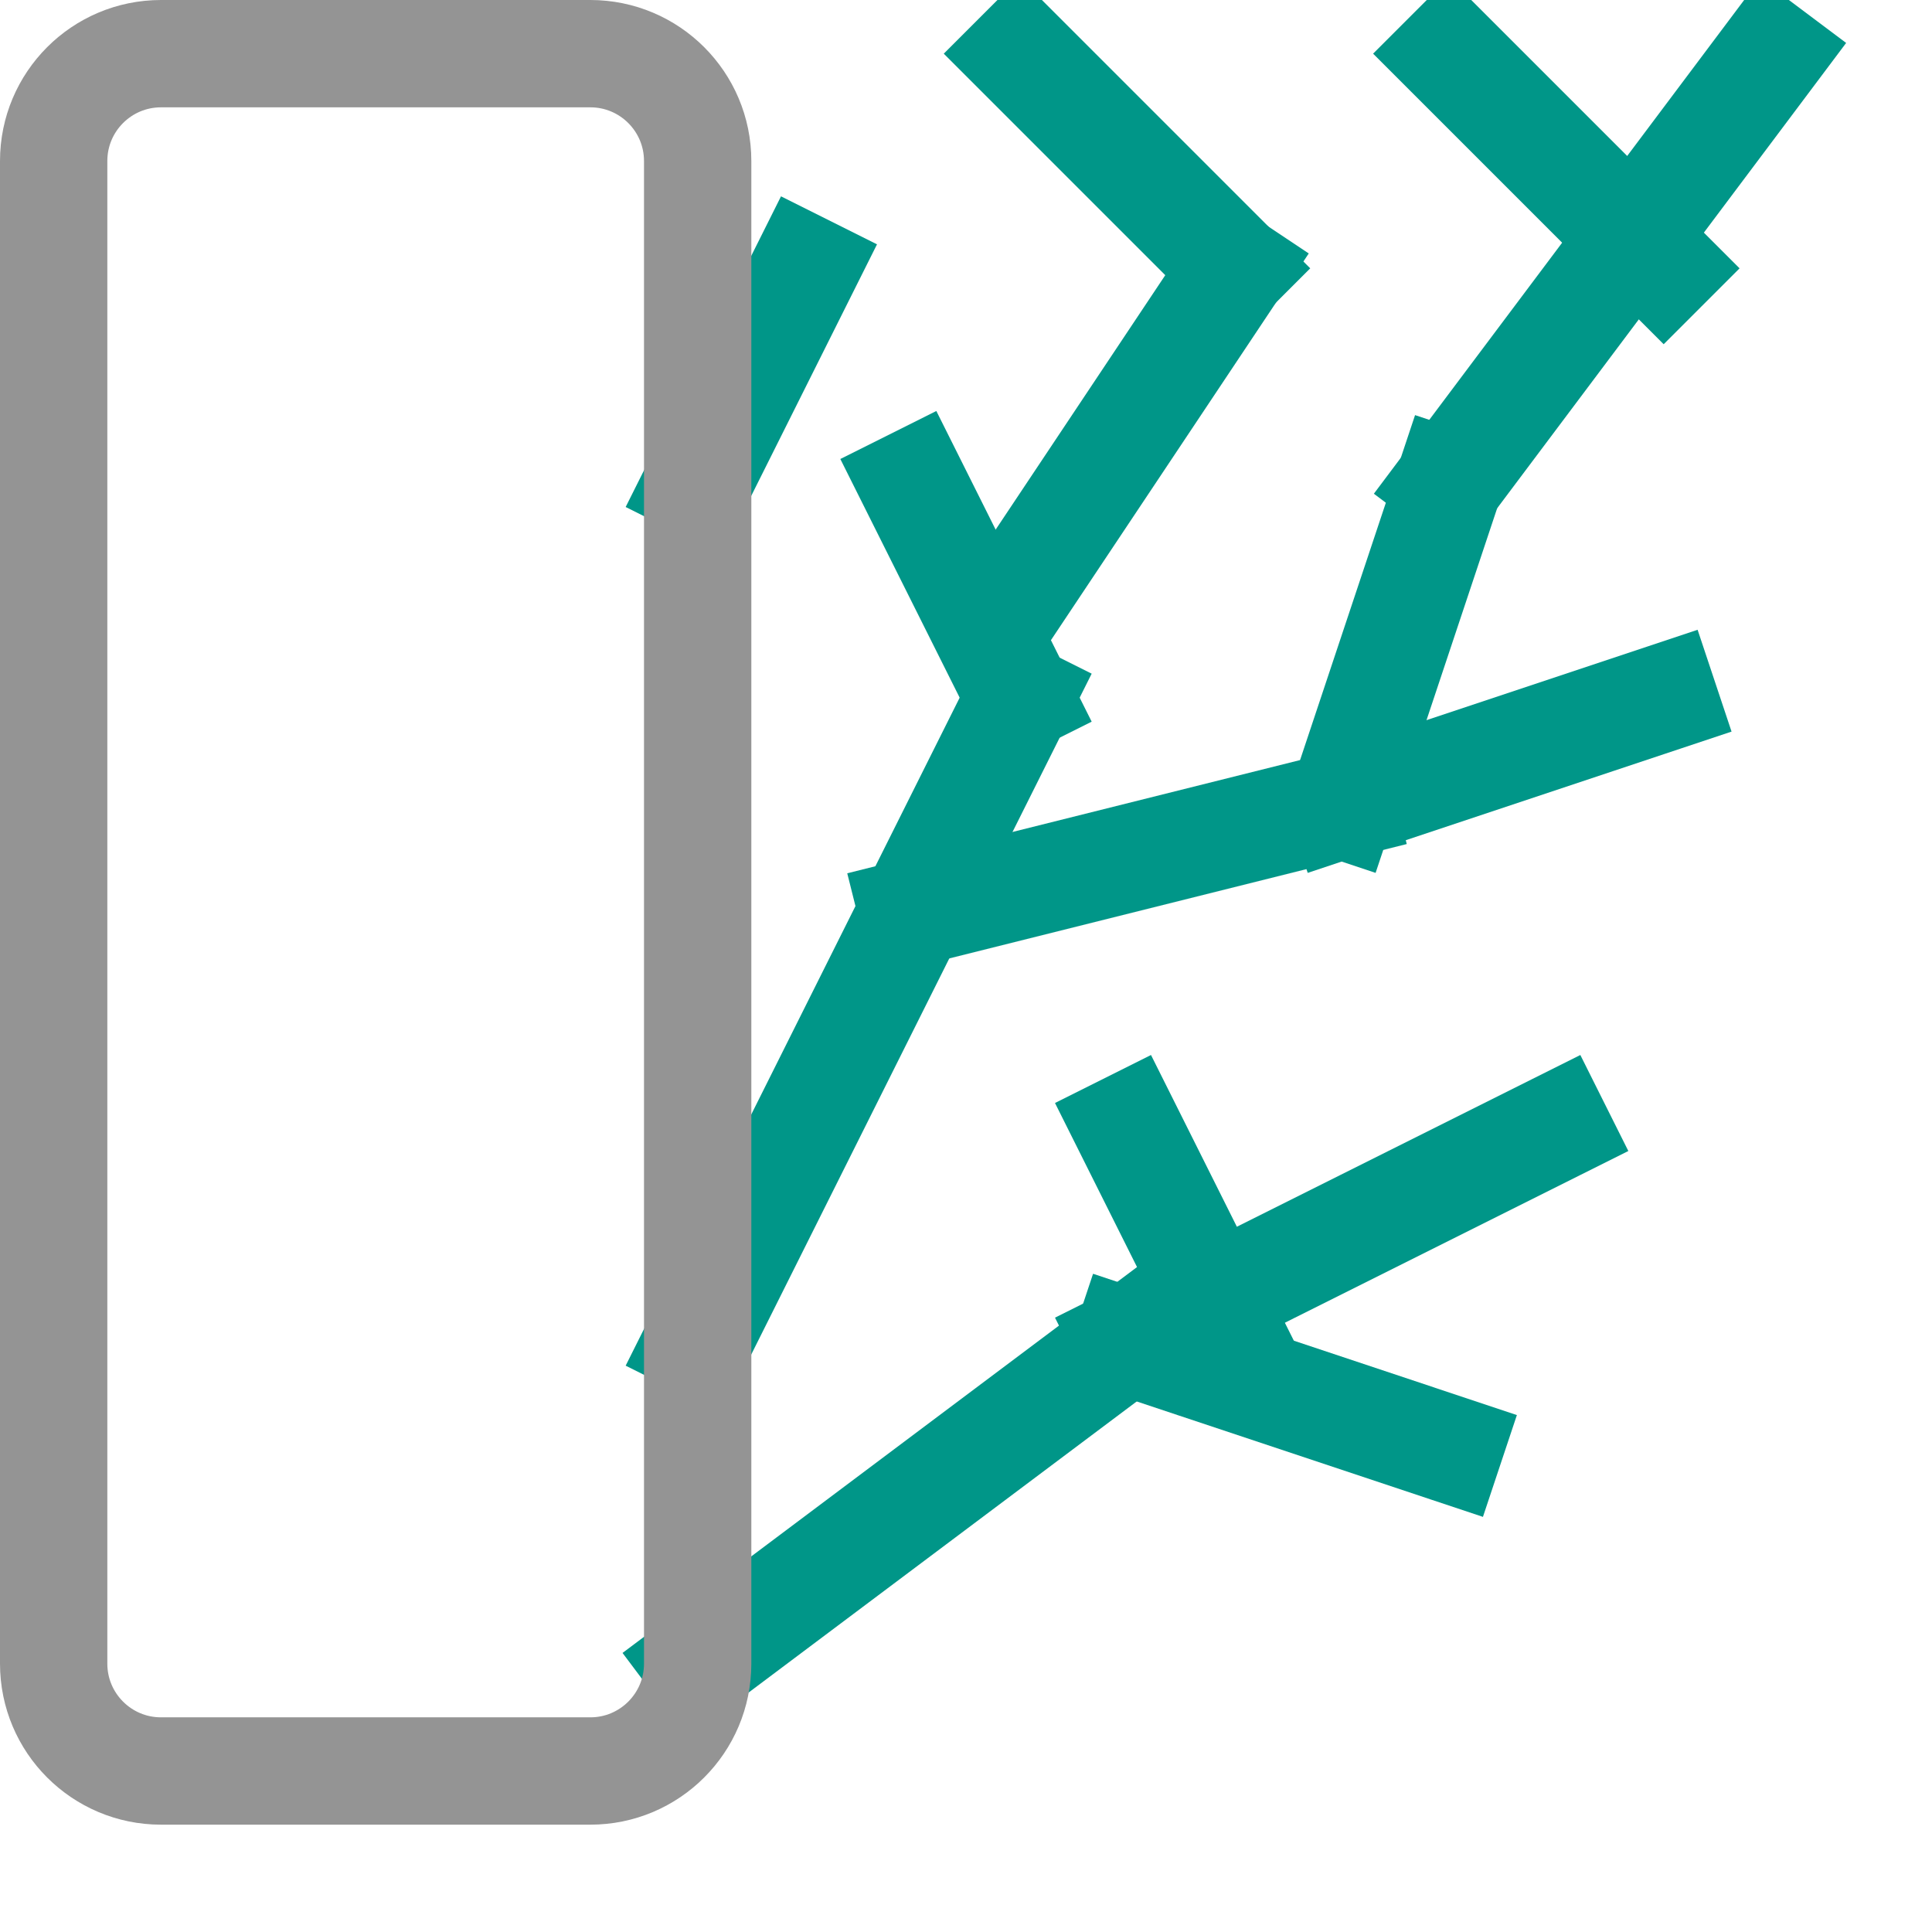
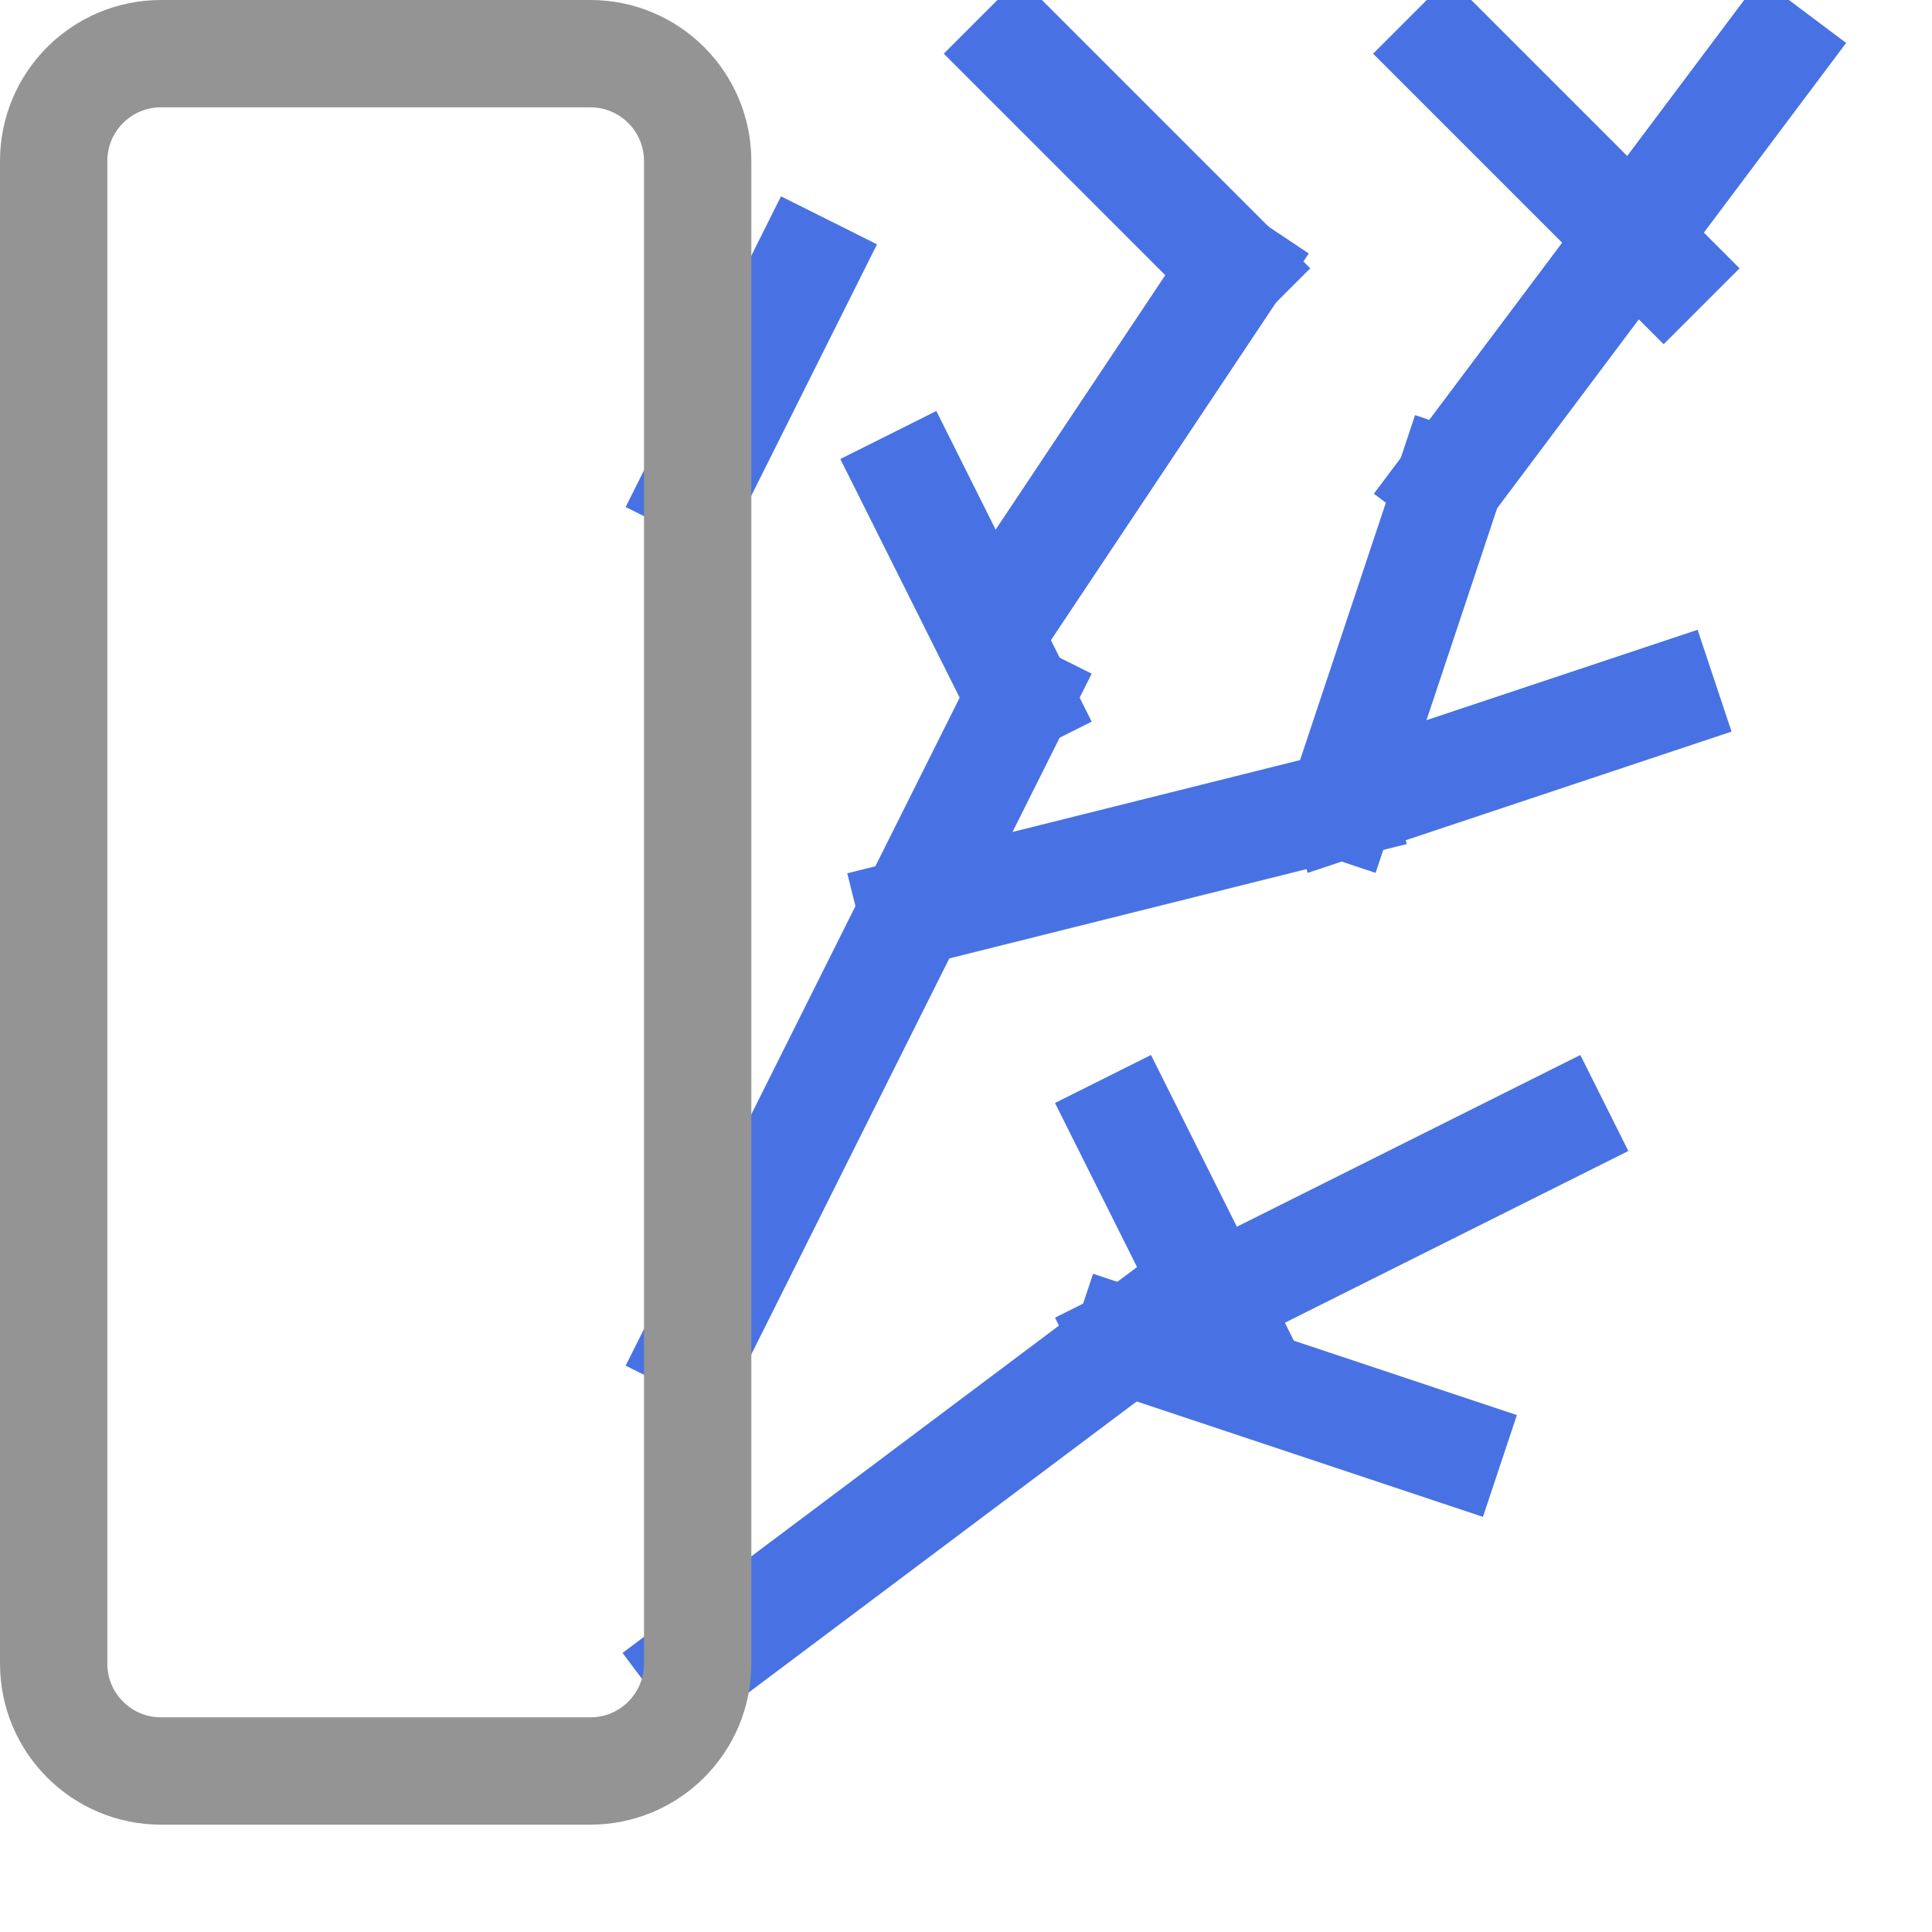
<svg xmlns="http://www.w3.org/2000/svg" id="a" width="18" height="18" viewBox="0 0 18 18">
-   <line x1="6.5" y1="15.5" x2="10.5" y2="12.5" style="fill:none; stroke:#009688; stroke-linecap:square; stroke-linejoin:round;" />
-   <line x1="13.5" y1="13.5" x2="10.5" y2="12.5" style="fill:none; stroke:#009688; stroke-linecap:square; stroke-linejoin:round;" />
-   <line x1="10.5" y1="12.5" x2="14.5" y2="10.5" style="fill:none; stroke:#009688; stroke-linecap:square; stroke-linejoin:round;" />
-   <line x1="6.5" y1="12.5" x2="9.5" y2="6.5" style="fill:none; stroke:#009688; stroke-linecap:square; stroke-linejoin:round;" />
-   <line x1="8.5" y1="8.5" x2="12.5" y2="7.5" style="fill:none; stroke:#009688; stroke-linecap:square; stroke-linejoin:round;" />
-   <line x1="13.5" y1="4.5" x2="12.5" y2="7.5" style="fill:none; stroke:#009688; stroke-linecap:square; stroke-linejoin:round;" />
-   <line x1="9.5" y1="6.5" x2="8.5" y2="4.5" style="fill:none; stroke:#009688; stroke-linecap:square; stroke-linejoin:round;" />
-   <line x1="9.5" y1="5.5" x2="11.5" y2="2.5" style="fill:none; stroke:#009688; stroke-linecap:square; stroke-linejoin:round;" />
-   <line x1="9.5" y1=".5" x2="11.5" y2="2.5" style="fill:none; stroke:#009688; stroke-linecap:square; stroke-linejoin:round;" />
-   <line x1="13.5" y1="4.5" x2="16.5" y2=".5" style="fill:none; stroke:#009688; stroke-linecap:square; stroke-linejoin:round;" />
-   <line x1="13.5" y1=".5" x2="15.5" y2="2.5" style="fill:none; stroke:#009688; stroke-linecap:square; stroke-linejoin:round;" />
-   <line x1="7.5" y1="2.5" x2="6.5" y2="4.5" style="fill:none; stroke:#009688; stroke-linecap:square; stroke-linejoin:round;" />
-   <line x1="11.5" y1="12.5" x2="10.5" y2="10.5" style="fill:none; stroke:#009688; stroke-linecap:square; stroke-linejoin:round;" />
+   <line x1="6.5" y1="15.5" x2="10.5" y2="12.5" style="fill:none; stroke:#4872E3; stroke-linecap:square; stroke-linejoin:round;" />
+   <line x1="13.5" y1="13.5" x2="10.5" y2="12.5" style="fill:none; stroke:#4872E3; stroke-linecap:square; stroke-linejoin:round;" />
+   <line x1="10.5" y1="12.5" x2="14.5" y2="10.5" style="fill:none; stroke:#4872E3; stroke-linecap:square; stroke-linejoin:round;" />
+   <line x1="6.5" y1="12.5" x2="9.5" y2="6.5" style="fill:none; stroke:#4872E3; stroke-linecap:square; stroke-linejoin:round;" />
+   <line x1="8.5" y1="8.5" x2="12.5" y2="7.5" style="fill:none; stroke:#4872E3; stroke-linecap:square; stroke-linejoin:round;" />
+   <line x1="13.5" y1="4.5" x2="12.5" y2="7.5" style="fill:none; stroke:#4872E3; stroke-linecap:square; stroke-linejoin:round;" />
+   <line x1="9.5" y1="6.5" x2="8.5" y2="4.5" style="fill:none; stroke:#4872E3; stroke-linecap:square; stroke-linejoin:round;" />
+   <line x1="9.5" y1="5.5" x2="11.5" y2="2.5" style="fill:none; stroke:#4872E3; stroke-linecap:square; stroke-linejoin:round;" />
+   <line x1="9.5" y1=".5" x2="11.5" y2="2.5" style="fill:none; stroke:#4872E3; stroke-linecap:square; stroke-linejoin:round;" />
+   <line x1="13.5" y1="4.5" x2="16.5" y2=".5" style="fill:none; stroke:#4872E3; stroke-linecap:square; stroke-linejoin:round;" />
+   <line x1="13.5" y1=".5" x2="15.5" y2="2.5" style="fill:none; stroke:#4872E3; stroke-linecap:square; stroke-linejoin:round;" />
+   <line x1="7.5" y1="2.5" x2="6.5" y2="4.5" style="fill:none; stroke:#4872E3; stroke-linecap:square; stroke-linejoin:round;" />
+   <line x1="11.5" y1="12.5" x2="10.5" y2="10.5" style="fill:none; stroke:#4872E3; stroke-linecap:square; stroke-linejoin:round;" />
  <rect x=".5" y=".5" width="6" height="16" rx="1" ry="1" style="fill:none; stroke:#949494; stroke-linecap:round; stroke-linejoin:round;" />
-   <line x1="12.5" y1="7.5" x2="15.5" y2="6.5" style="fill:none; stroke:#009688; stroke-linecap:square; stroke-linejoin:round;" />
+   <line x1="12.5" y1="7.5" x2="15.5" y2="6.5" style="fill:none; stroke:#4872E3; stroke-linecap:square; stroke-linejoin:round;" />
</svg>
